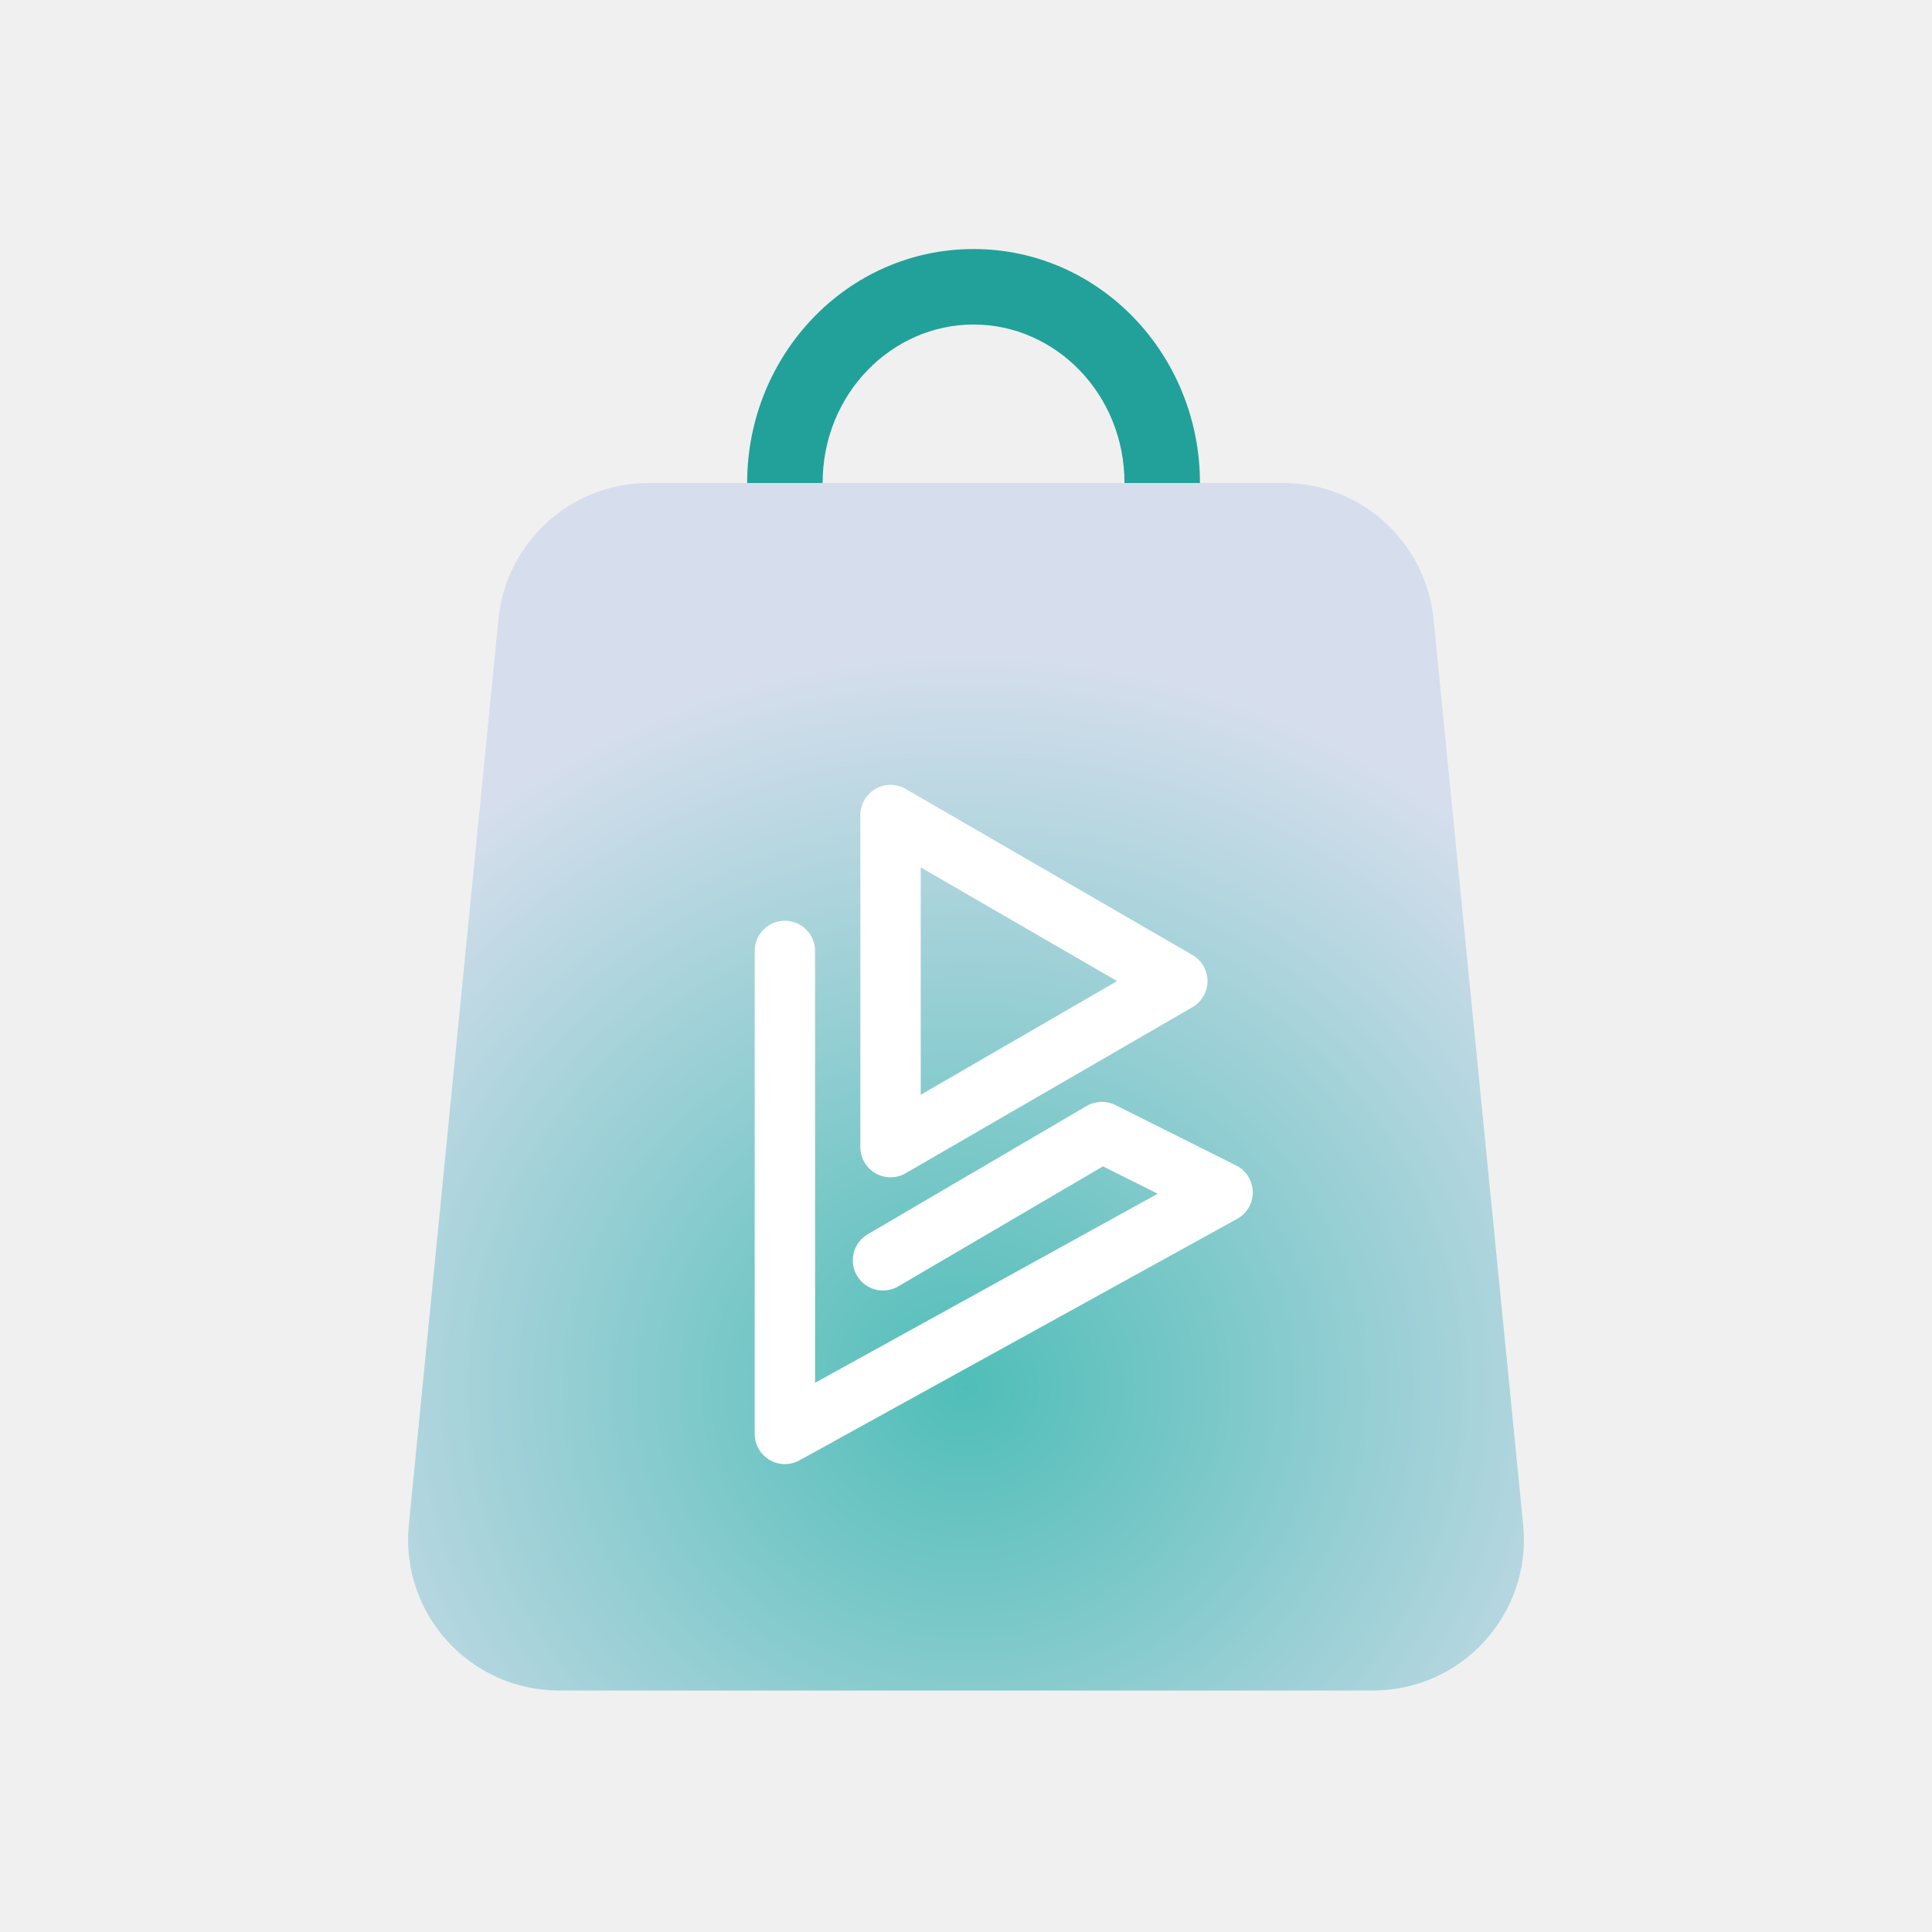
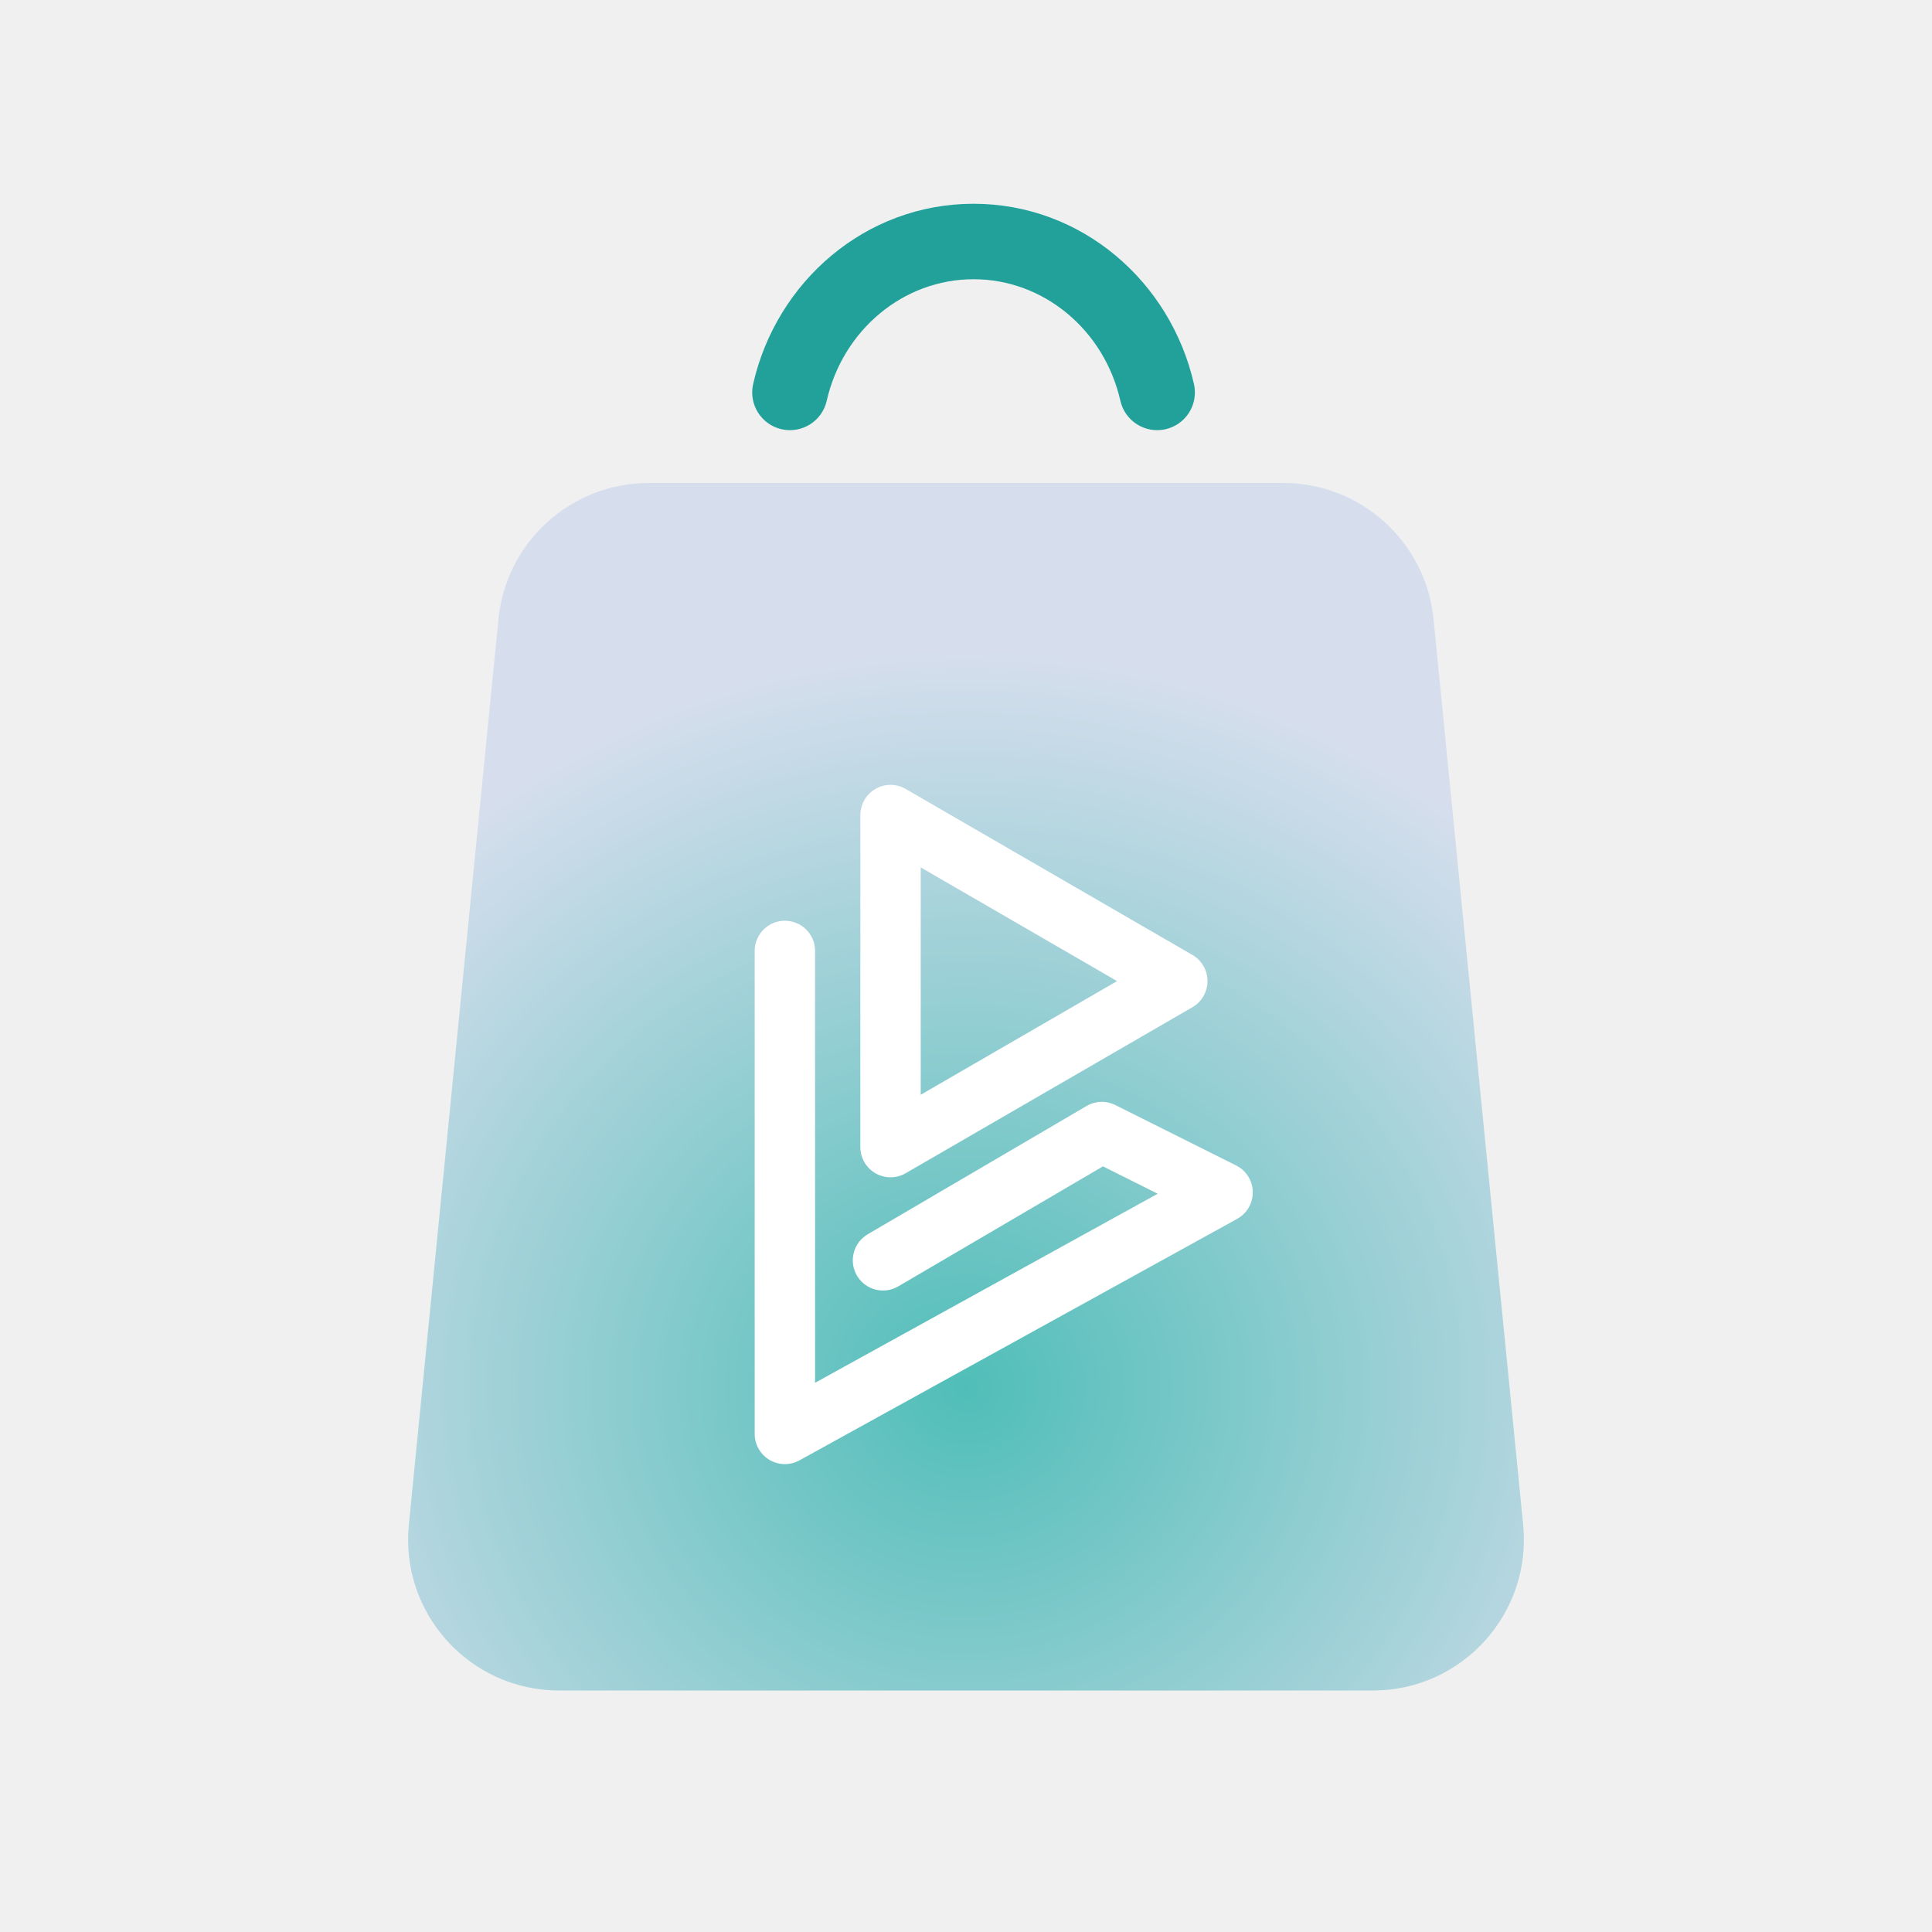
<svg xmlns="http://www.w3.org/2000/svg" width="128" height="128" viewBox="0 0 128 128" fill="none">
-   <path d="M64.5 16.5C72.876 16.5 79.5 23.533 79.5 32H74.5C74.5 26.108 69.931 21.5 64.5 21.5C59.069 21.5 54.5 26.108 54.5 32H49.5C49.5 23.533 56.124 16.5 64.5 16.5Z" fill="#21A19A" />
-   <path d="M33.025 41.015C33.531 35.899 37.834 32 42.976 32H85.024C90.165 32 94.469 35.899 94.975 41.015L100.913 101.015C101.495 106.899 96.874 112 90.962 112H37.038C31.126 112 26.505 106.899 27.087 101.015L33.025 41.015Z" fill="url(#paint0_radial_403_640)" />
+   <path d="M64.5 13.5C71.667 13.5 77.563 18.663 79.103 25.446C79.409 26.793 78.566 28.132 77.22 28.438C75.873 28.743 74.534 27.9 74.228 26.554C73.165 21.87 69.155 18.5 64.5 18.5C59.846 18.5 55.836 21.87 54.772 26.554C54.467 27.9 53.128 28.743 51.781 28.438C50.435 28.132 49.592 26.793 49.897 25.446C51.438 18.663 57.334 13.5 64.5 13.5Z" fill="#21A19A" />
+   <path d="M33.024 41.015C33.531 35.899 37.834 32 42.976 32H85.024C90.165 32 94.469 35.899 94.975 41.015L100.913 101.015C101.495 106.899 96.873 112 90.961 112H37.038C31.126 112 26.505 106.899 27.087 101.015L33.024 41.015Z" fill="url(#paint0_radial_403_640)" />
  <path d="M52 61.001C53.105 61.001 54 61.896 54 63.001V91.613L76.701 79.088L73.075 77.274L59.512 85.226C58.559 85.785 57.333 85.465 56.774 84.512C56.216 83.559 56.536 82.334 57.488 81.775L71.988 73.275C72.572 72.933 73.289 72.909 73.894 73.212L81.894 77.212C82.559 77.544 82.985 78.217 83 78.96C83.015 79.702 82.616 80.393 81.966 80.752L52.966 96.752C52.346 97.093 51.593 97.083 50.983 96.723C50.374 96.364 50 95.708 50 95.001V63.001C50 61.896 50.895 61.001 52 61.001Z" fill="white" />
  <path fill-rule="evenodd" clip-rule="evenodd" d="M58.001 52.267C58.62 51.91 59.383 51.911 60.002 52.269L79.002 63.269C79.619 63.627 80 64.286 80 65C80 65.713 79.619 66.373 79.002 66.73L60.002 77.73C59.383 78.088 58.62 78.089 58.001 77.732C57.382 77.375 57 76.714 57 76V54L57.005 53.866C57.049 53.203 57.421 52.602 58.001 52.267ZM61 72.531L74.009 65L61 57.467V72.531Z" fill="white" />
  <defs>
-     <radialGradient id="paint0_radial_403_640" cx="0" cy="0" r="1" gradientUnits="userSpaceOnUse" gradientTransform="translate(64 92) rotate(90) scale(57.0588 60.2358)">
+     <radialGradient id="paint0_radial_403_640" cx="0" cy="0" r="1" gradientUnits="userSpaceOnUse" gradientTransform="translate(63.9996 92) rotate(90) scale(57.0588 60.2358)">
      <stop stop-color="#50BEB8" />
      <stop offset="0.861" stop-color="#D6DEED" />
    </radialGradient>
  </defs>
</svg>
